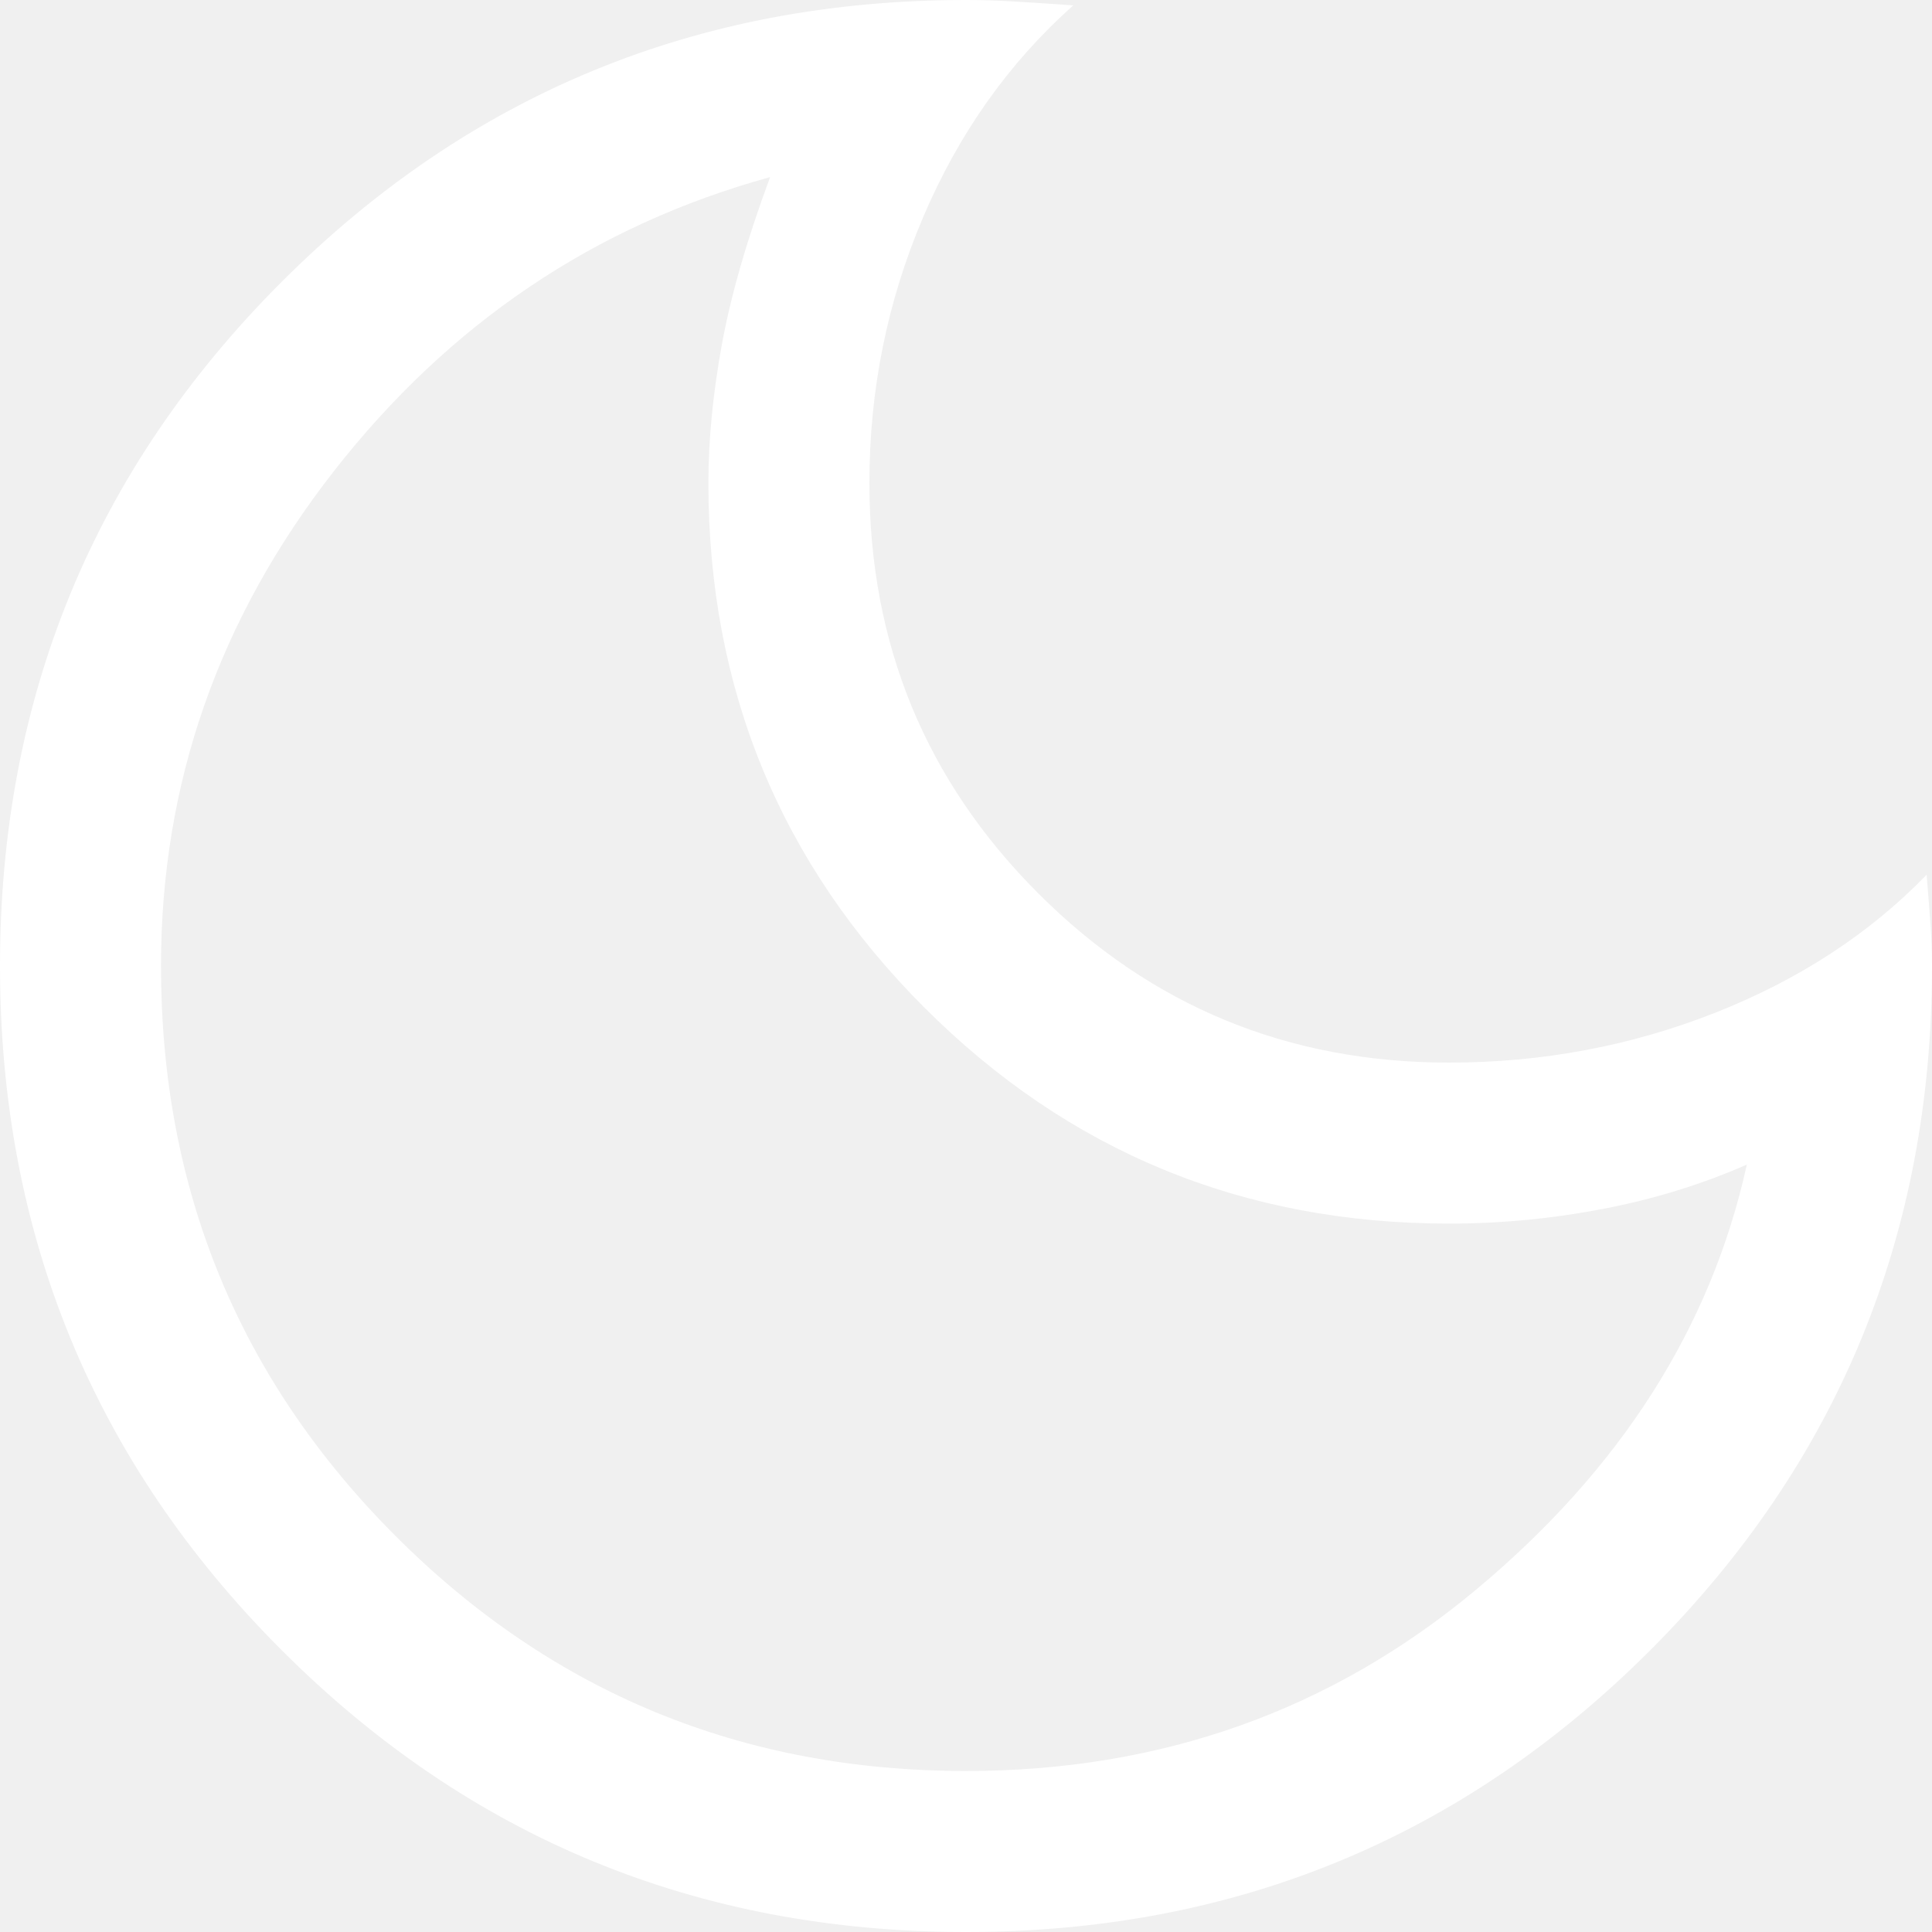
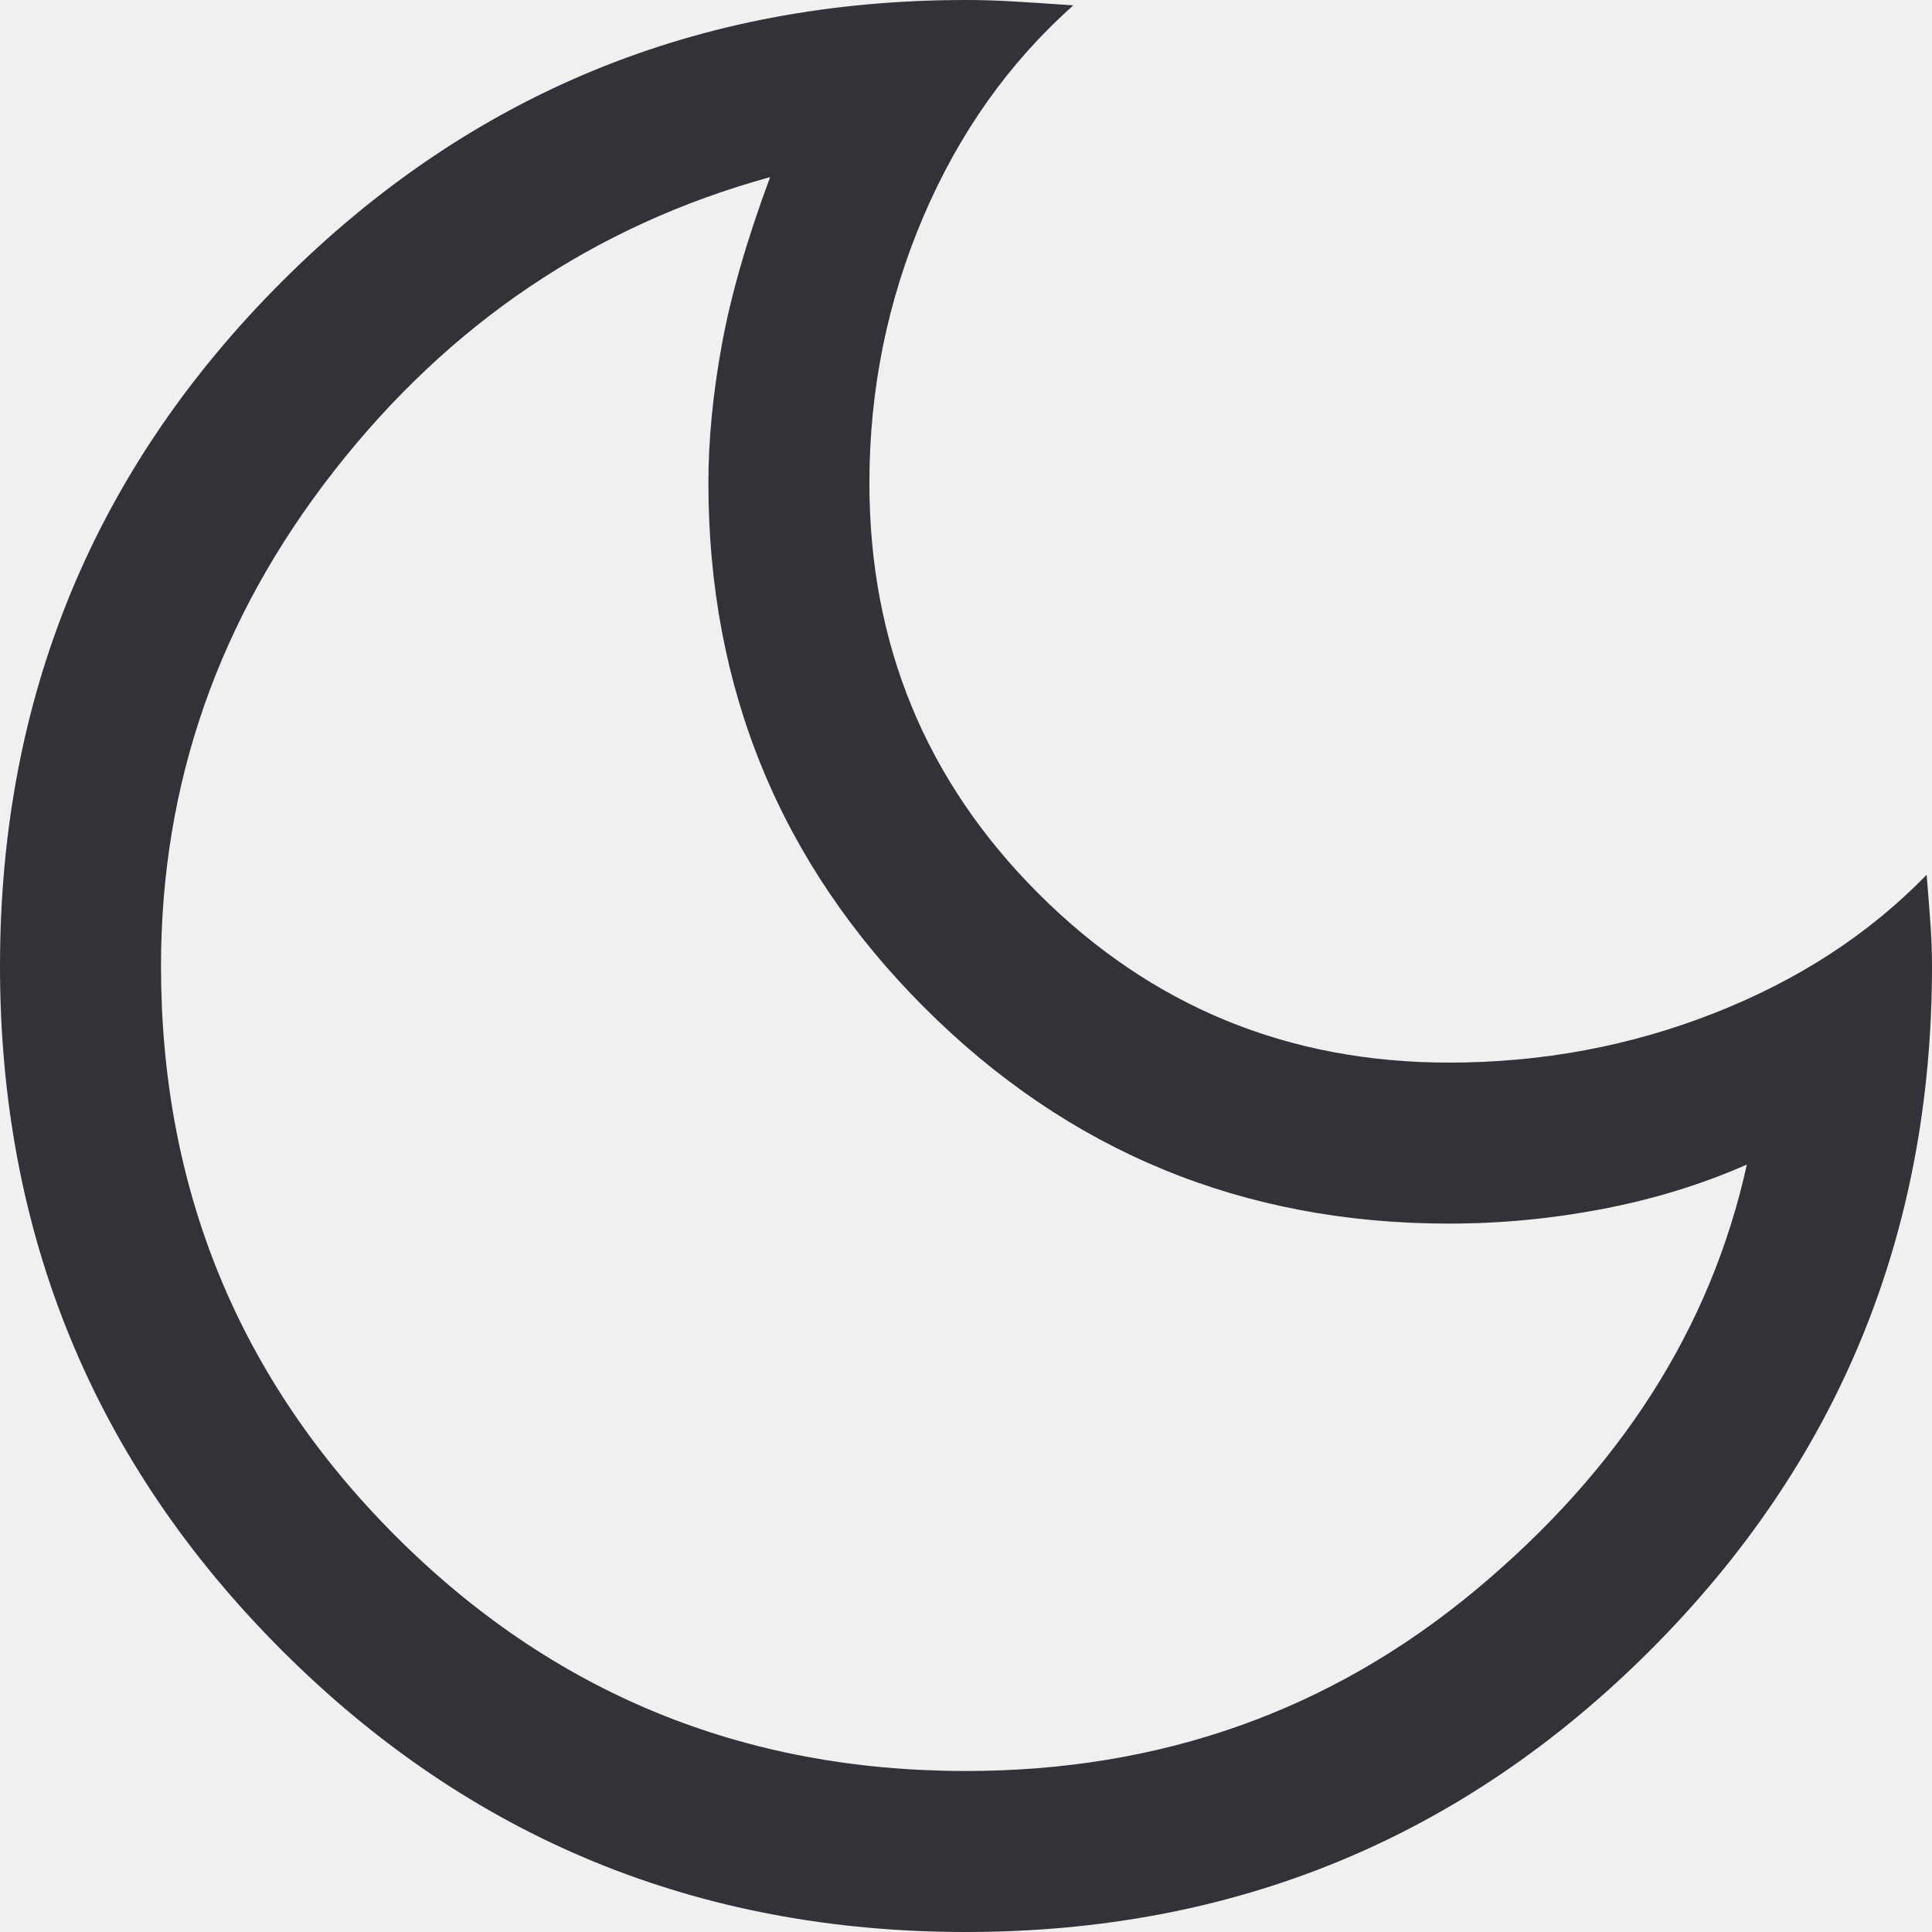
<svg xmlns="http://www.w3.org/2000/svg" width="36" height="36" viewBox="0 0 36 36" fill="none">
-   <path d="M18 36C13 36 8.75 34.25 5.25 30.75C1.75 27.25 0 23 0 18C0 13 1.75 8.75 5.25 5.25C8.75 1.75 13 0 18 0C18.267 0 18.55 0.008 18.85 0.025C19.15 0.042 19.533 0.067 20 0.1C18.8 1.167 17.867 2.483 17.2 4.05C16.533 5.617 16.2 7.267 16.2 9C16.2 12 17.25 14.55 19.35 16.65C21.45 18.75 24 19.8 27 19.8C28.733 19.8 30.383 19.492 31.95 18.875C33.517 18.258 34.833 17.4 35.9 16.3C35.933 16.7 35.958 17.025 35.975 17.275C35.992 17.525 36 17.767 36 18C36 23 34.25 27.25 30.75 30.75C27.25 34.25 23 36 18 36ZM18 33C21.633 33 24.8 31.875 27.5 29.625C30.2 27.375 31.883 24.733 32.55 21.7C31.717 22.067 30.825 22.342 29.875 22.525C28.925 22.708 27.967 22.8 27 22.8C23.167 22.8 19.908 21.458 17.225 18.775C14.542 16.092 13.2 12.833 13.2 9C13.2 8.2 13.283 7.342 13.45 6.425C13.617 5.508 13.917 4.467 14.35 3.3C11.083 4.2 8.375 6.025 6.225 8.775C4.075 11.525 3 14.6 3 18C3 22.167 4.458 25.708 7.375 28.625C10.292 31.542 13.833 33 18 33Z" fill="white" />
+   <path d="M18 36C13 36 8.75 34.25 5.25 30.75C1.75 27.25 0 23 0 18C0 13 1.75 8.75 5.25 5.25C8.75 1.75 13 0 18 0C18.267 0 18.55 0.008 18.85 0.025C19.15 0.042 19.533 0.067 20 0.1C18.8 1.167 17.867 2.483 17.2 4.05C16.533 5.617 16.2 7.267 16.2 9C16.2 12 17.25 14.55 19.35 16.65C21.45 18.75 24 19.8 27 19.8C28.733 19.8 30.383 19.492 31.95 18.875C33.517 18.258 34.833 17.4 35.9 16.3C35.933 16.7 35.958 17.025 35.975 17.275C35.992 17.525 36 17.767 36 18C36 23 34.25 27.25 30.75 30.75C27.25 34.25 23 36 18 36ZM18 33C21.633 33 24.8 31.875 27.5 29.625C30.2 27.375 31.883 24.733 32.55 21.7C31.717 22.067 30.825 22.342 29.875 22.525C28.925 22.708 27.967 22.8 27 22.8C23.167 22.8 19.908 21.458 17.225 18.775C14.542 16.092 13.2 12.833 13.2 9C13.2 8.2 13.283 7.342 13.45 6.425C13.617 5.508 13.917 4.467 14.35 3.3C11.083 4.2 8.375 6.025 6.225 8.775C4.075 11.525 3 14.6 3 18C3 22.167 4.458 25.708 7.375 28.625C10.292 31.542 13.833 33 18 33Z" fill="#323238" />
</svg>
